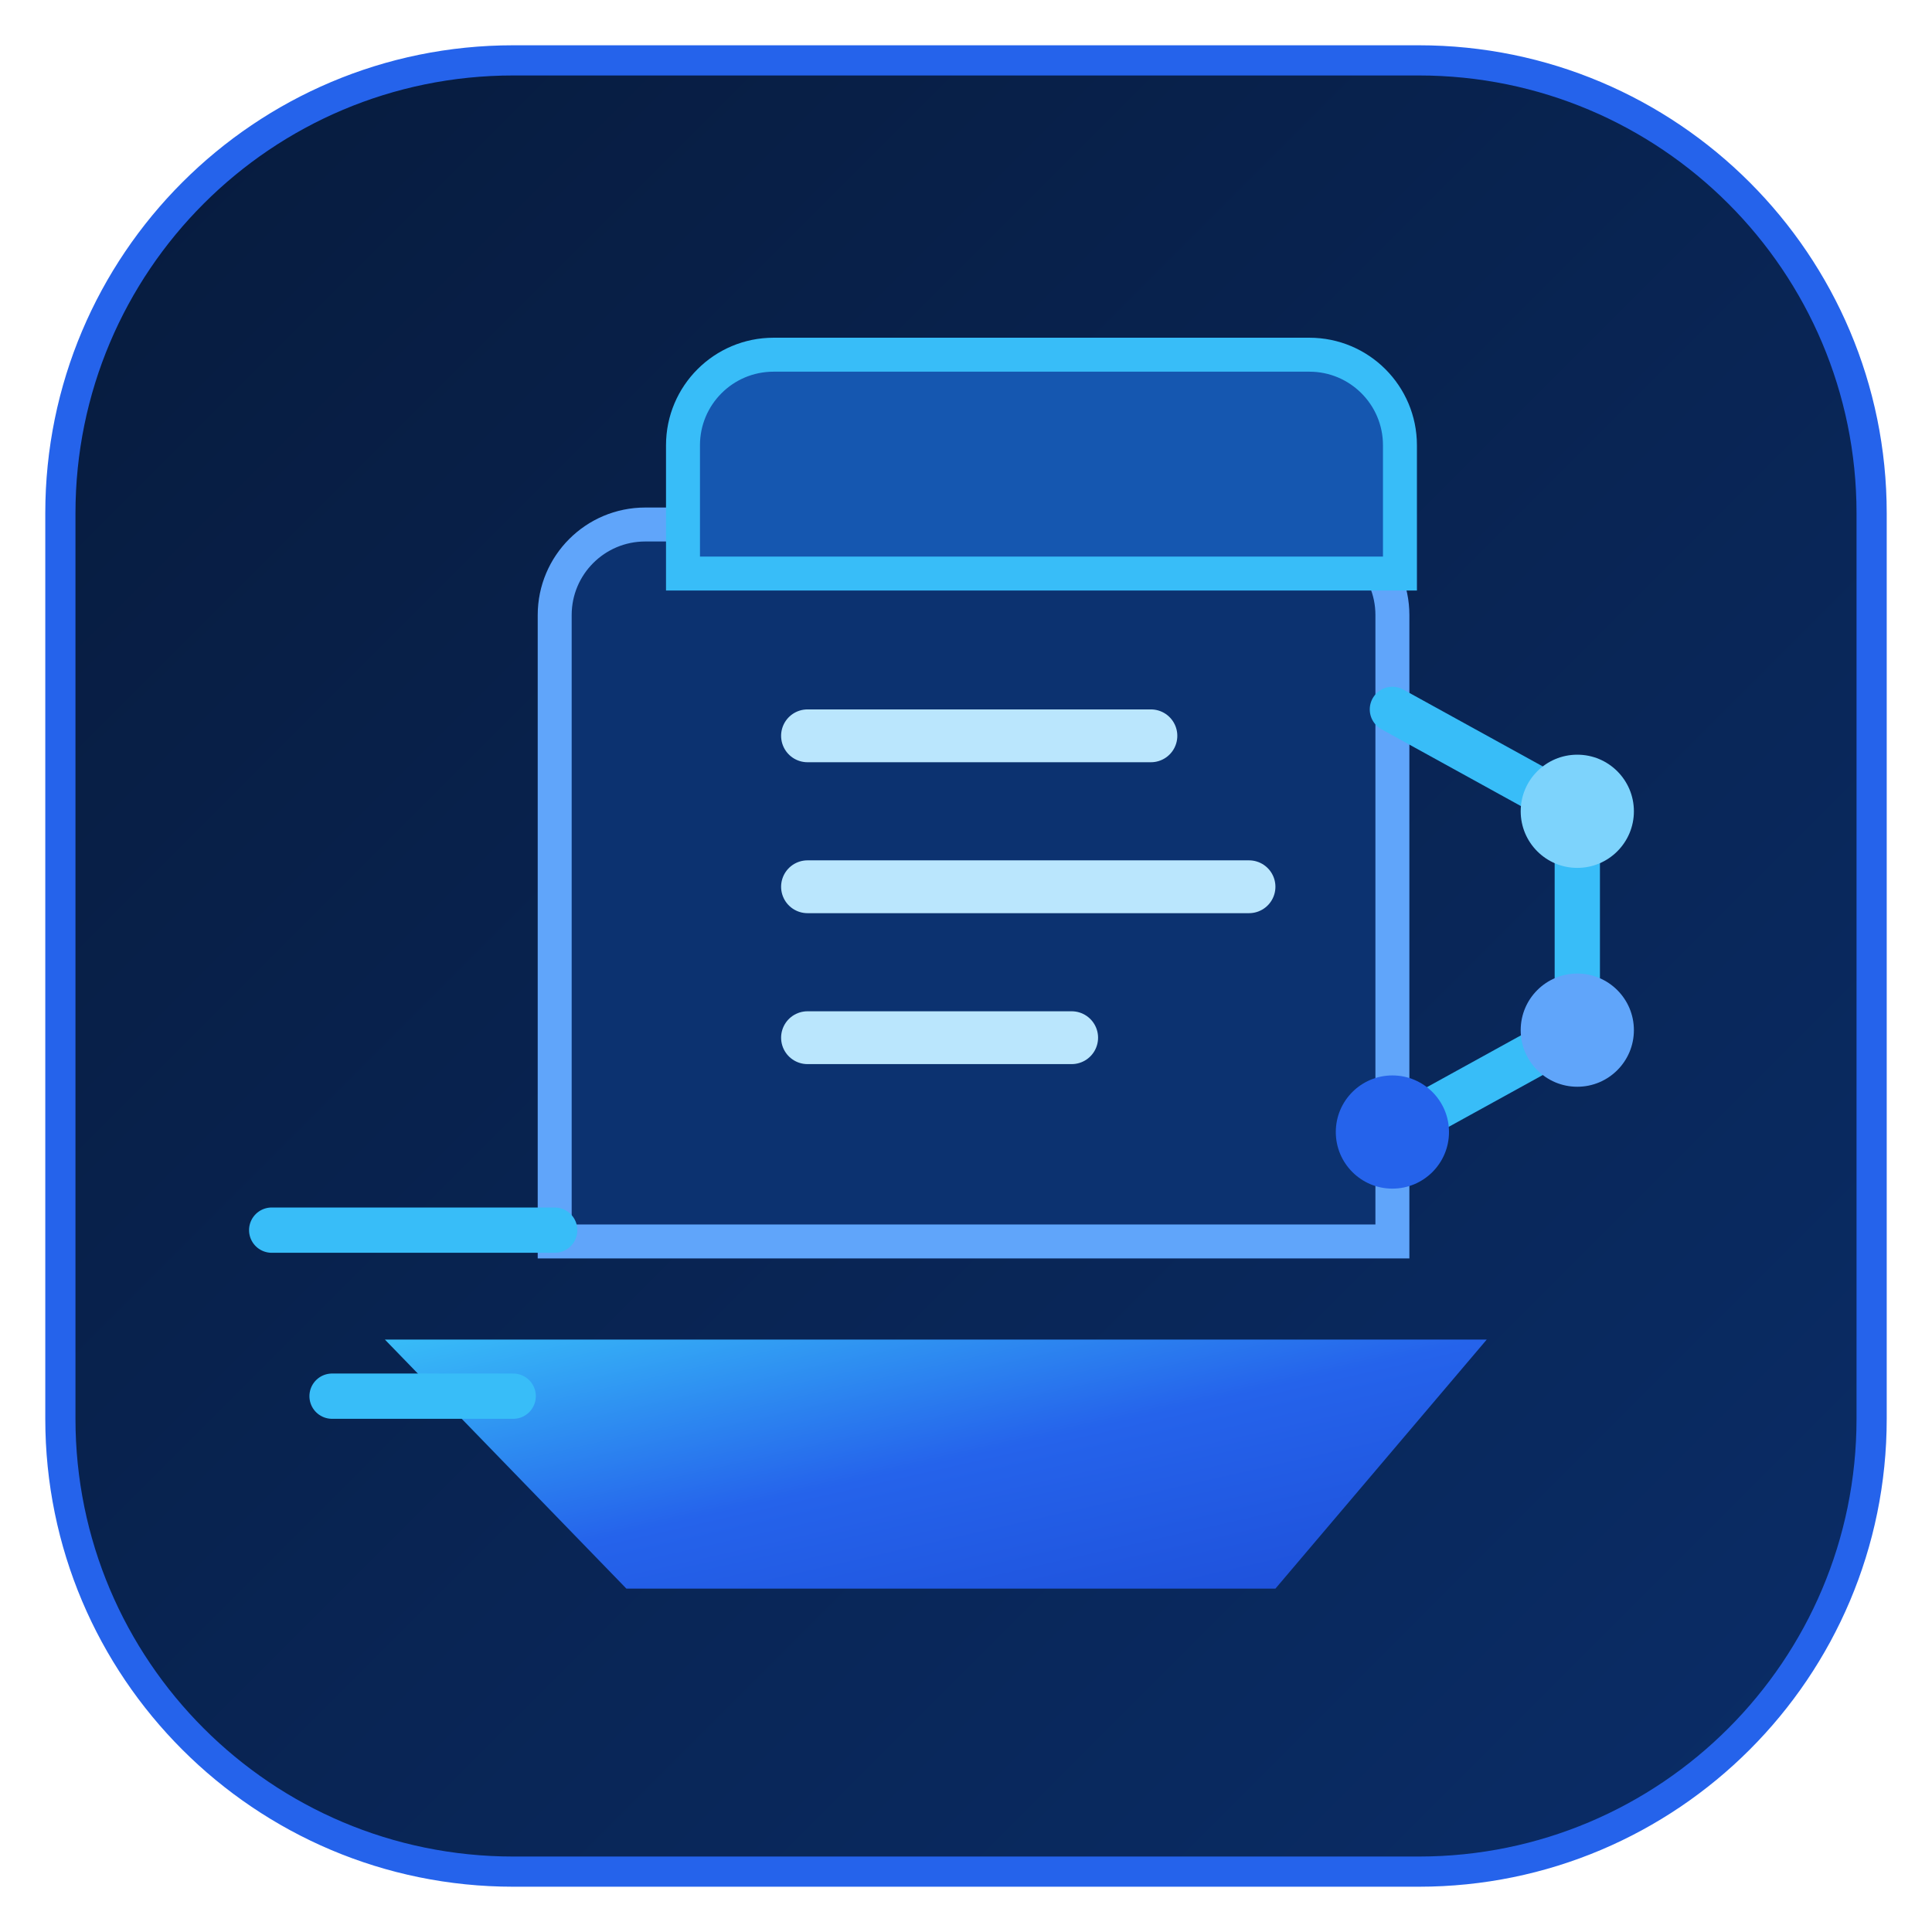
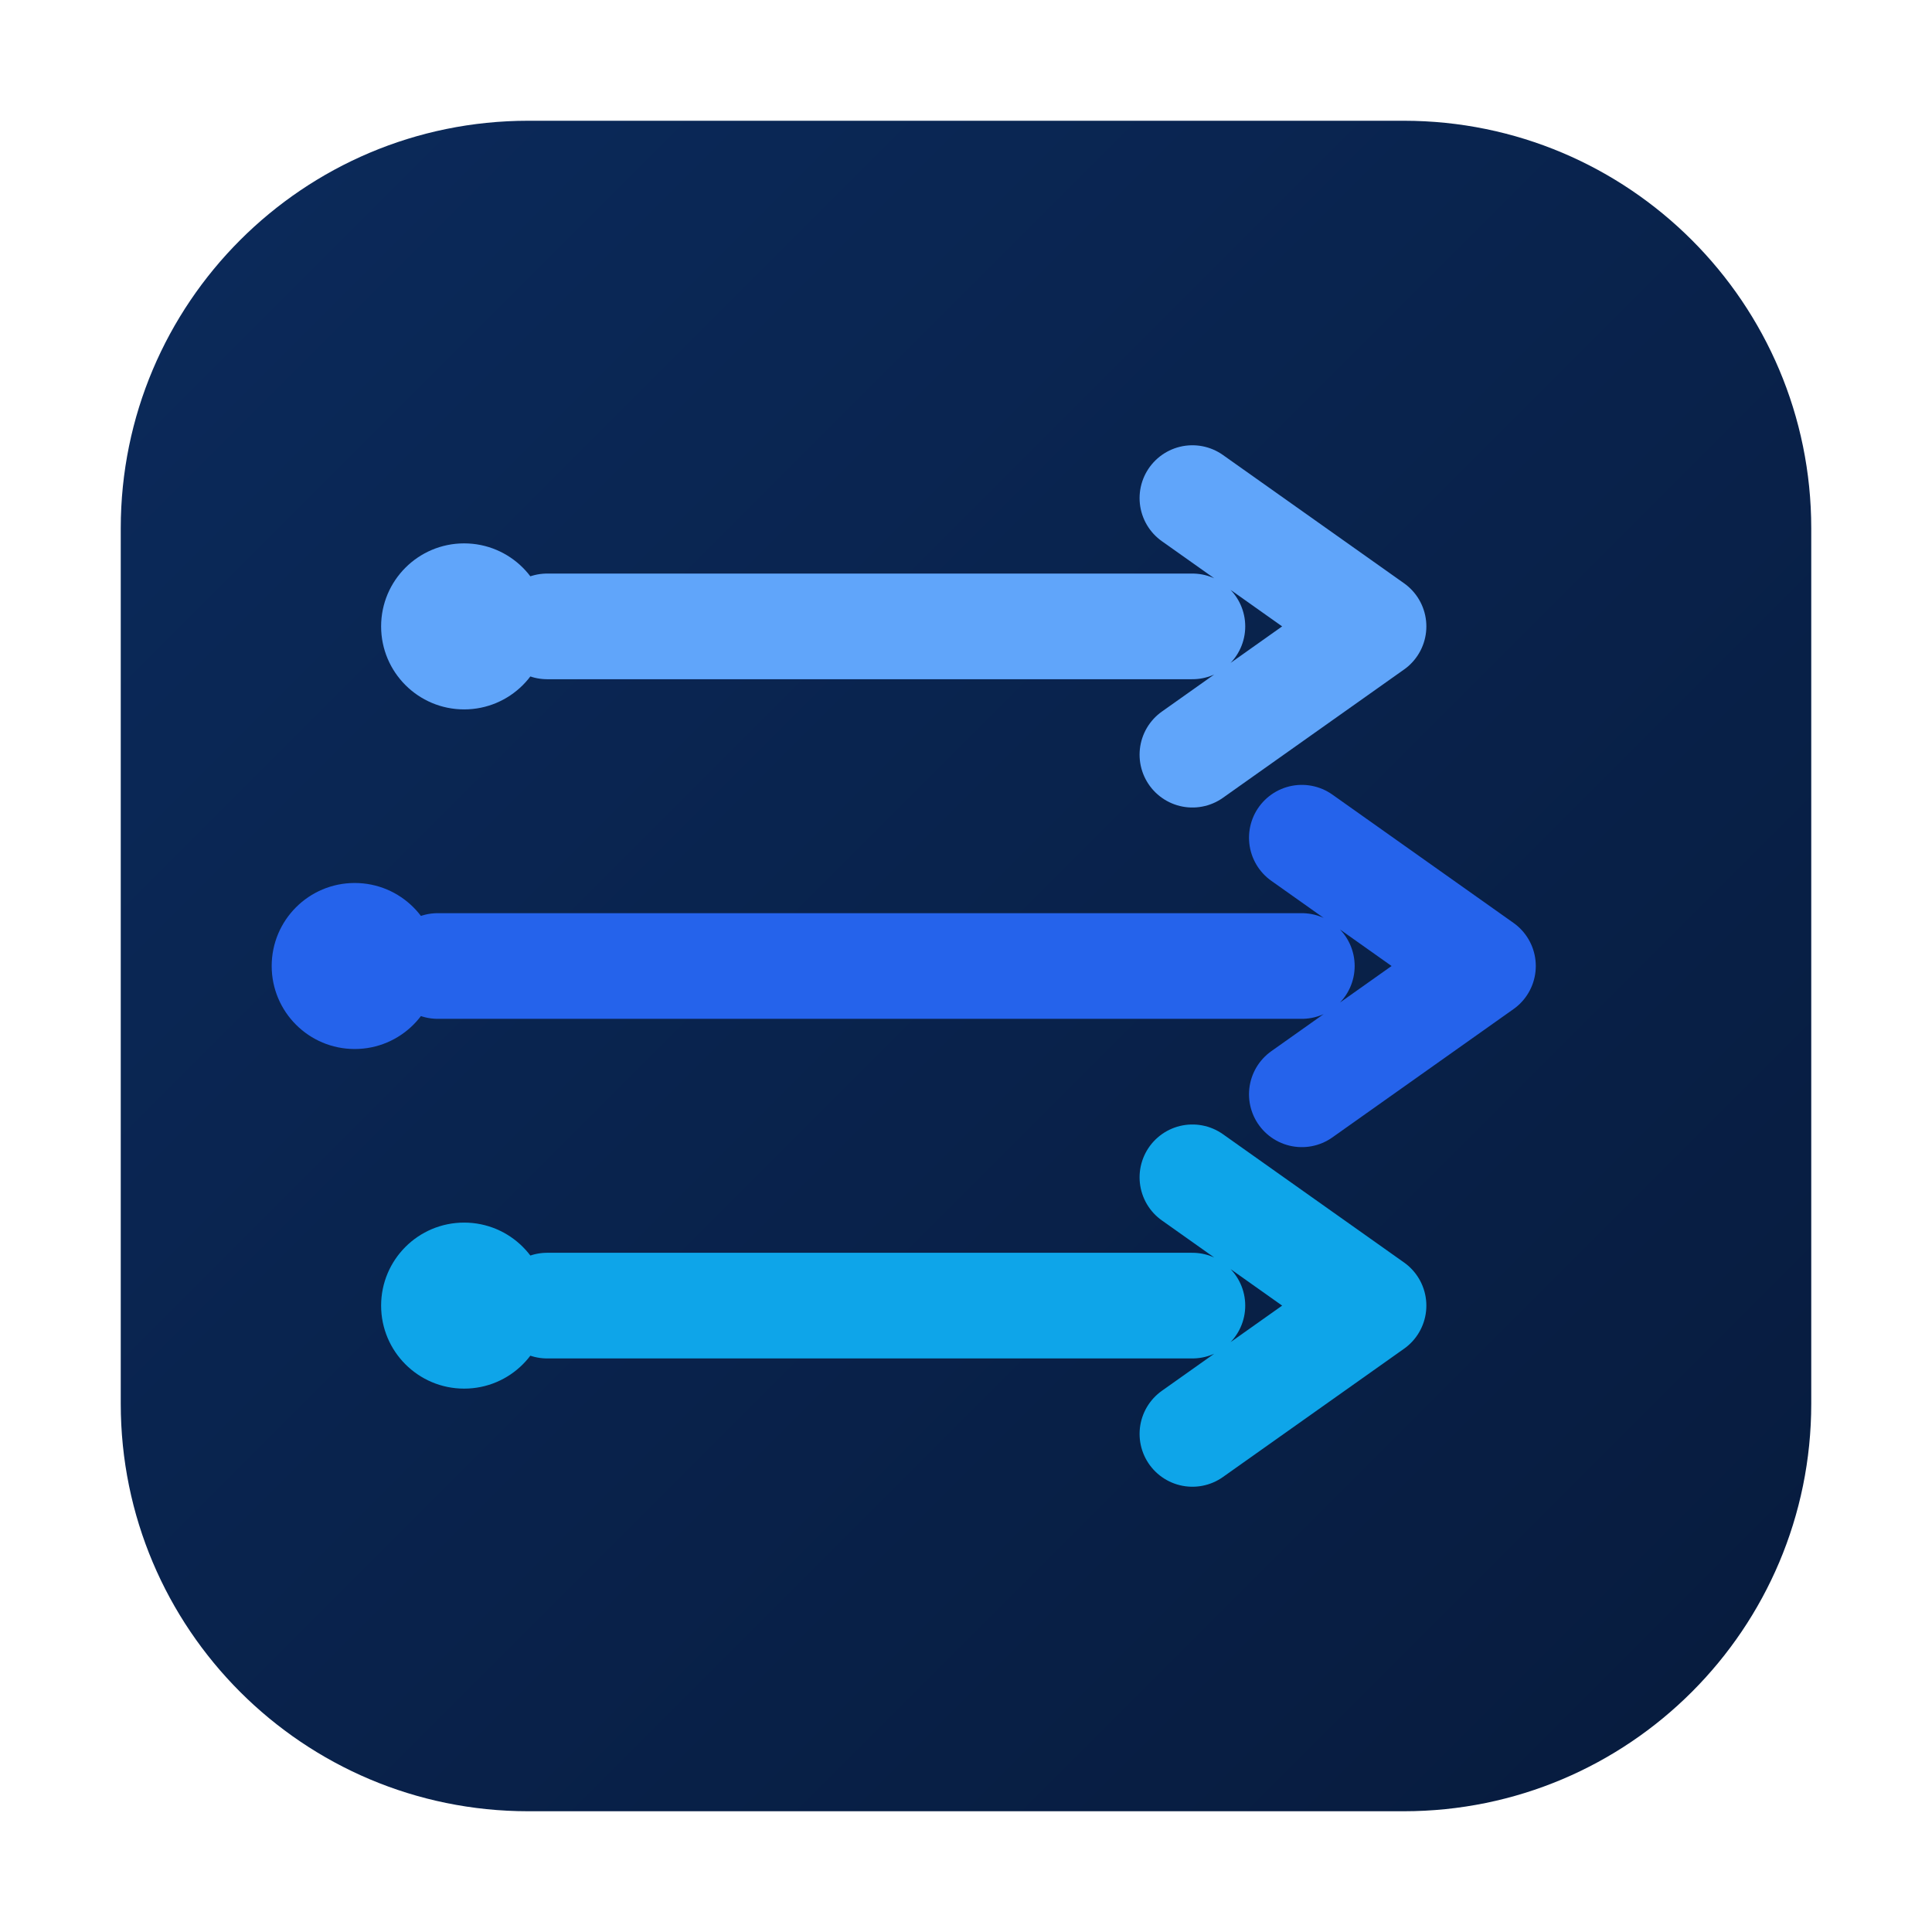
<svg xmlns="http://www.w3.org/2000/svg" width="512" height="512" viewBox="0 0 512 512" role="img" aria-labelledby="title desc">
  <defs>
-     <linearGradient id="bg" x1="0" y1="0" x2="1" y2="1">
-       <stop offset="0" stop-color="#071B3D" />
-       <stop offset="1" stop-color="#0A2D68" />
-     </linearGradient>
-     <linearGradient id="blue" x1="0" y1="0" x2="1" y2="1">
-       <stop offset="0" stop-color="#38BDF8" />
-       <stop offset="0.5" stop-color="#2563EB" />
-       <stop offset="1" stop-color="#1D4ED8" />
+     <linearGradient id="tile" x1="0" y1="0" x2="1" y2="1">
+       <stop offset="0" stop-color="#0B2A5B" />
+       <stop offset="1" stop-color="#071B3D" />
    </linearGradient>
  </defs>
-   <rect x="16" y="16" width="480" height="480" rx="120" fill="url(#bg)" stroke="#2563EB" stroke-width="8" />
-   <path d="M102 355h292l-56 66H166z" fill="url(#blue)" />
-   <path d="M171 139h174a24 24 0 0 1 24 24v166H147V163a24 24 0 0 1 24-24z" fill="#0C3270" stroke="#60A5FA" stroke-width="9" />
-   <path d="M205 94h142a24 24 0 0 1 24 24v34H181v-34a24 24 0 0 1 24-24z" fill="#1557B0" stroke="#38BDF8" stroke-width="9" />
-   <path d="M214 195h91M214 235h117M214 275h70" stroke="#BAE6FD" stroke-width="14" stroke-linecap="round" />
-   <path d="M72 326h75M88 370h48" stroke="#38BDF8" stroke-width="12" stroke-linecap="round" />
-   <path d="M369 188l49 27v58l-49 27" fill="none" stroke="#38BDF8" stroke-width="12" stroke-linecap="round" stroke-linejoin="round" />
-   <circle cx="418" cy="215" r="15" fill="#7DD3FC" />
-   <circle cx="418" cy="273" r="15" fill="#60A5FA" />
-   <circle cx="369" cy="300" r="15" fill="#2563EB" />
+   <rect x="32" y="32" width="448" height="448" rx="108" fill="url(#tile)" />
+   <g fill="none" stroke-linecap="round" stroke-linejoin="round" stroke-width="28">
+     <path d="M145 166h171M316 132l48 34-48 34" stroke="#60A5FA" />
+     <path d="M116 256h229M345 222l48 34-48 34" stroke="#2563EB" />
+     <path d="M145 346h171M316 312l48 34-48 34" stroke="#0EA5E9" />
+   </g>
+   <circle cx="123" cy="166" r="22" fill="#60A5FA" />
+   <circle cx="94" cy="256" r="22" fill="#2563EB" />
+   <circle cx="123" cy="346" r="22" fill="#0EA5E9" />
</svg>
